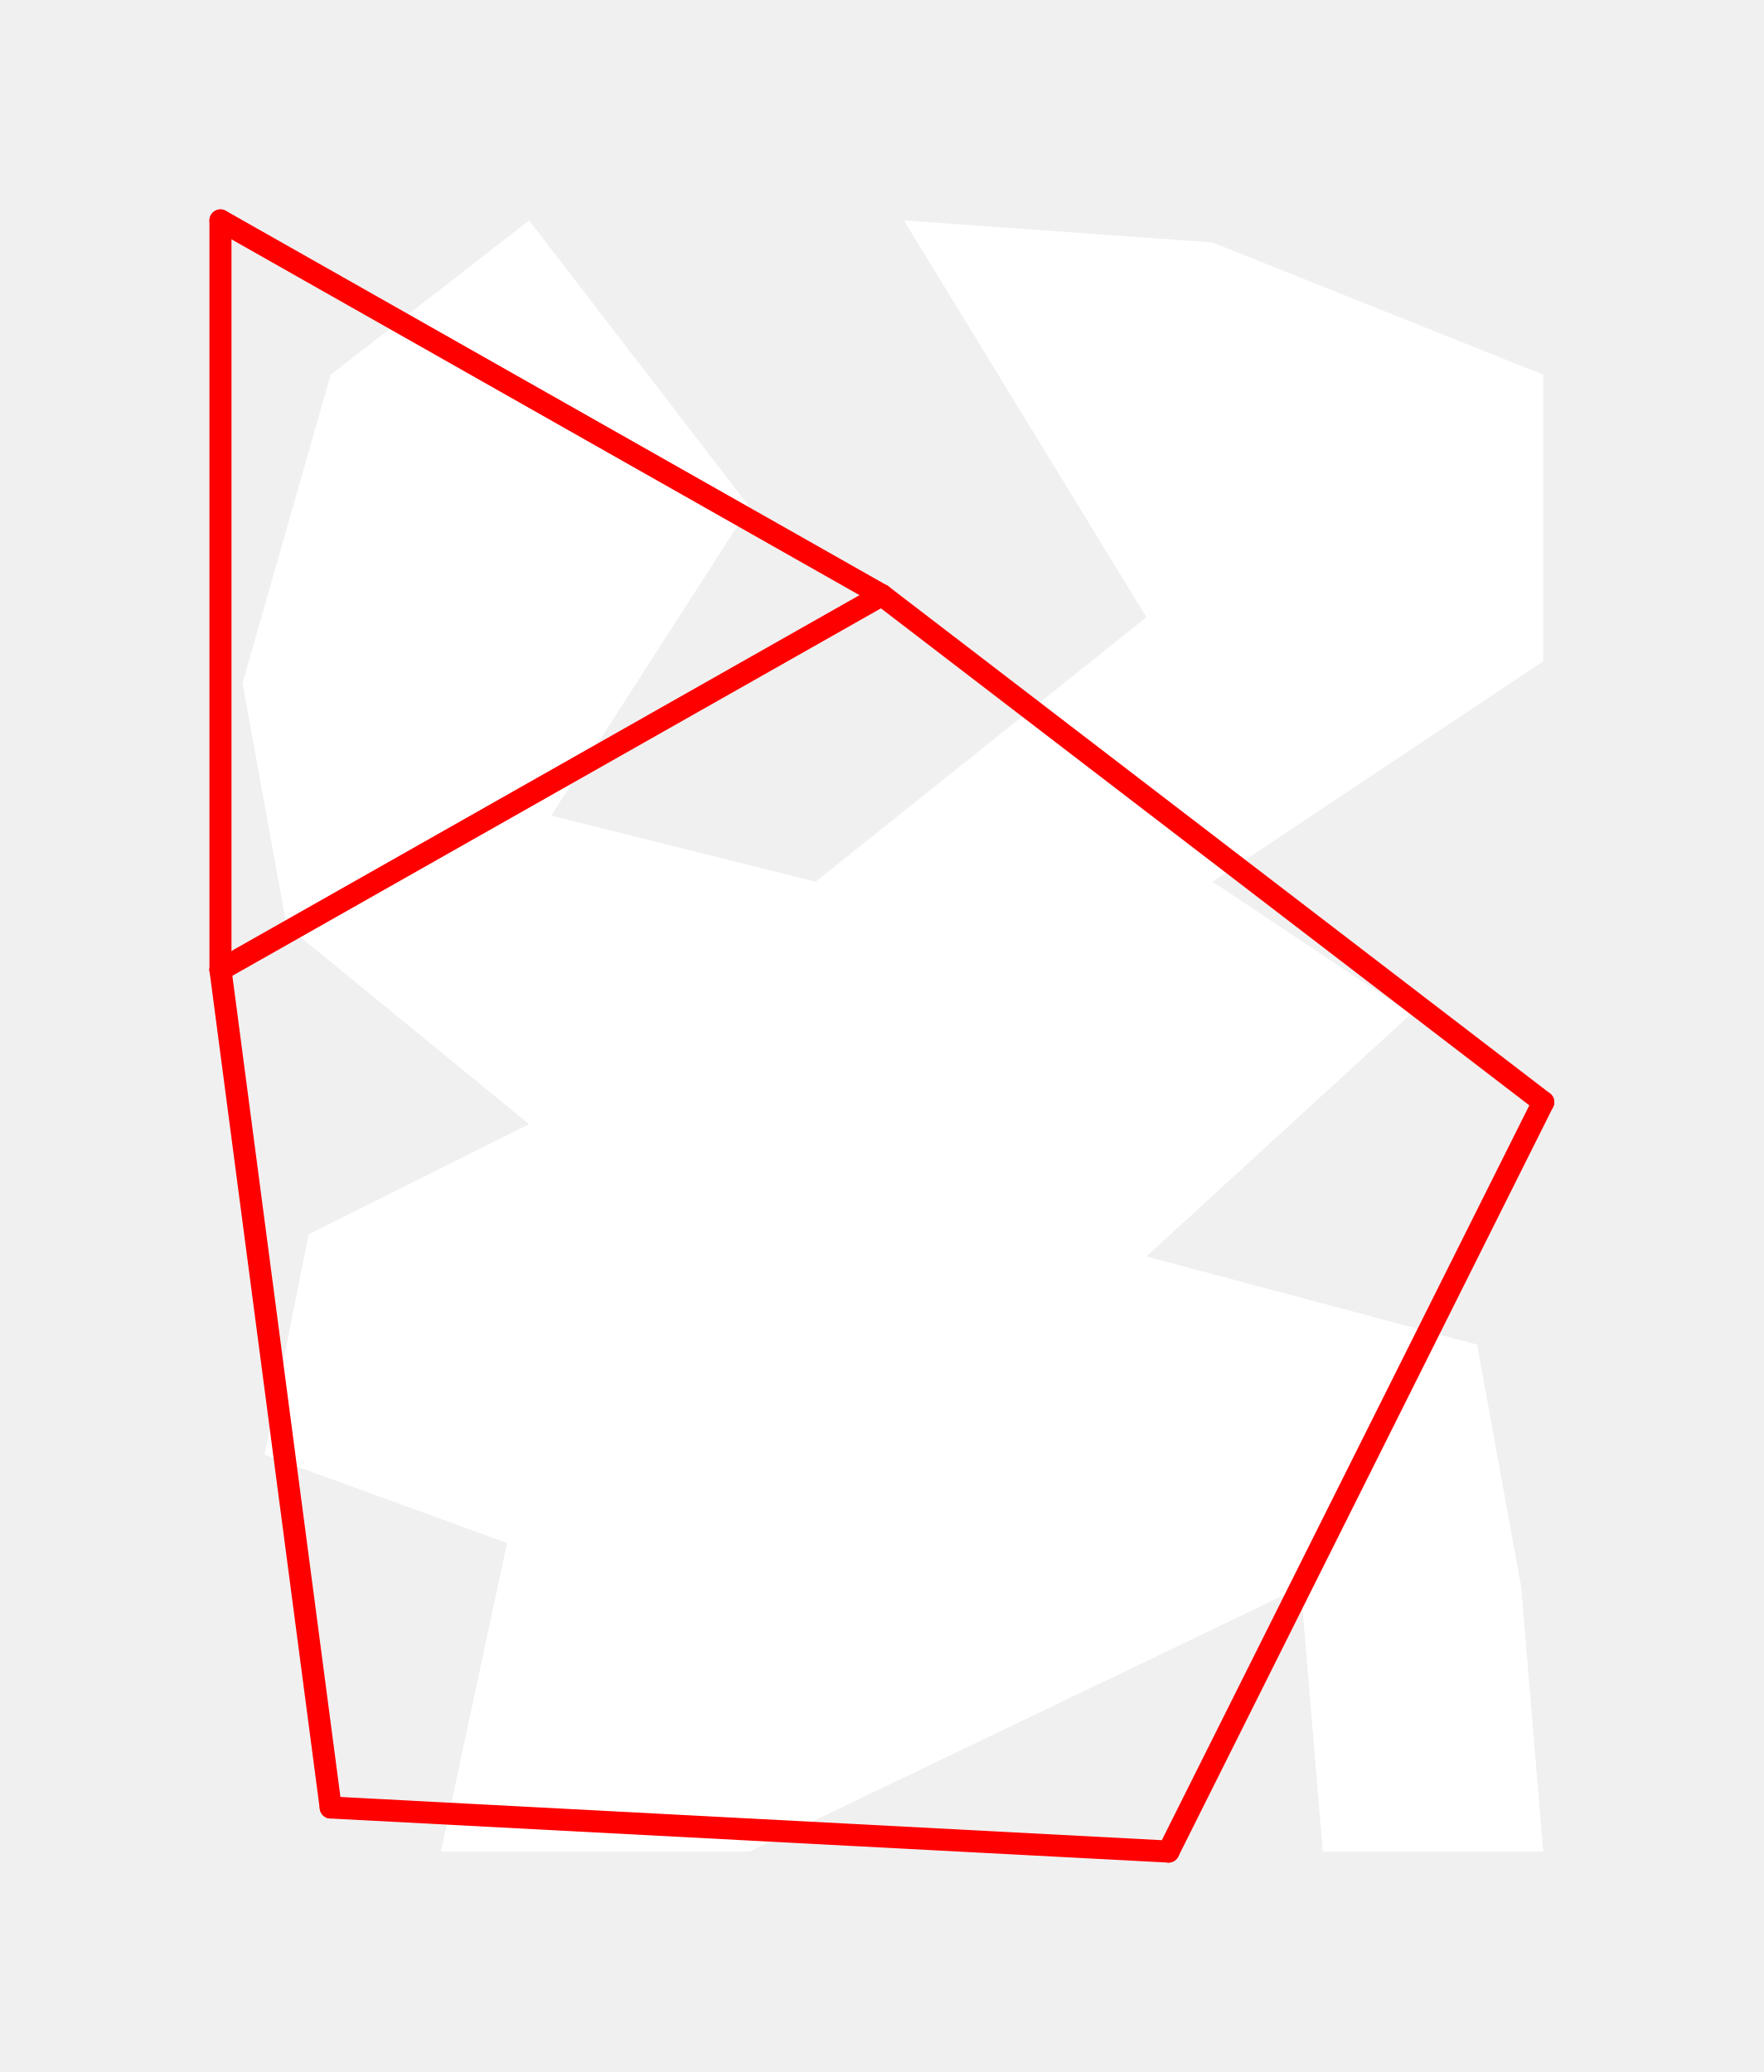
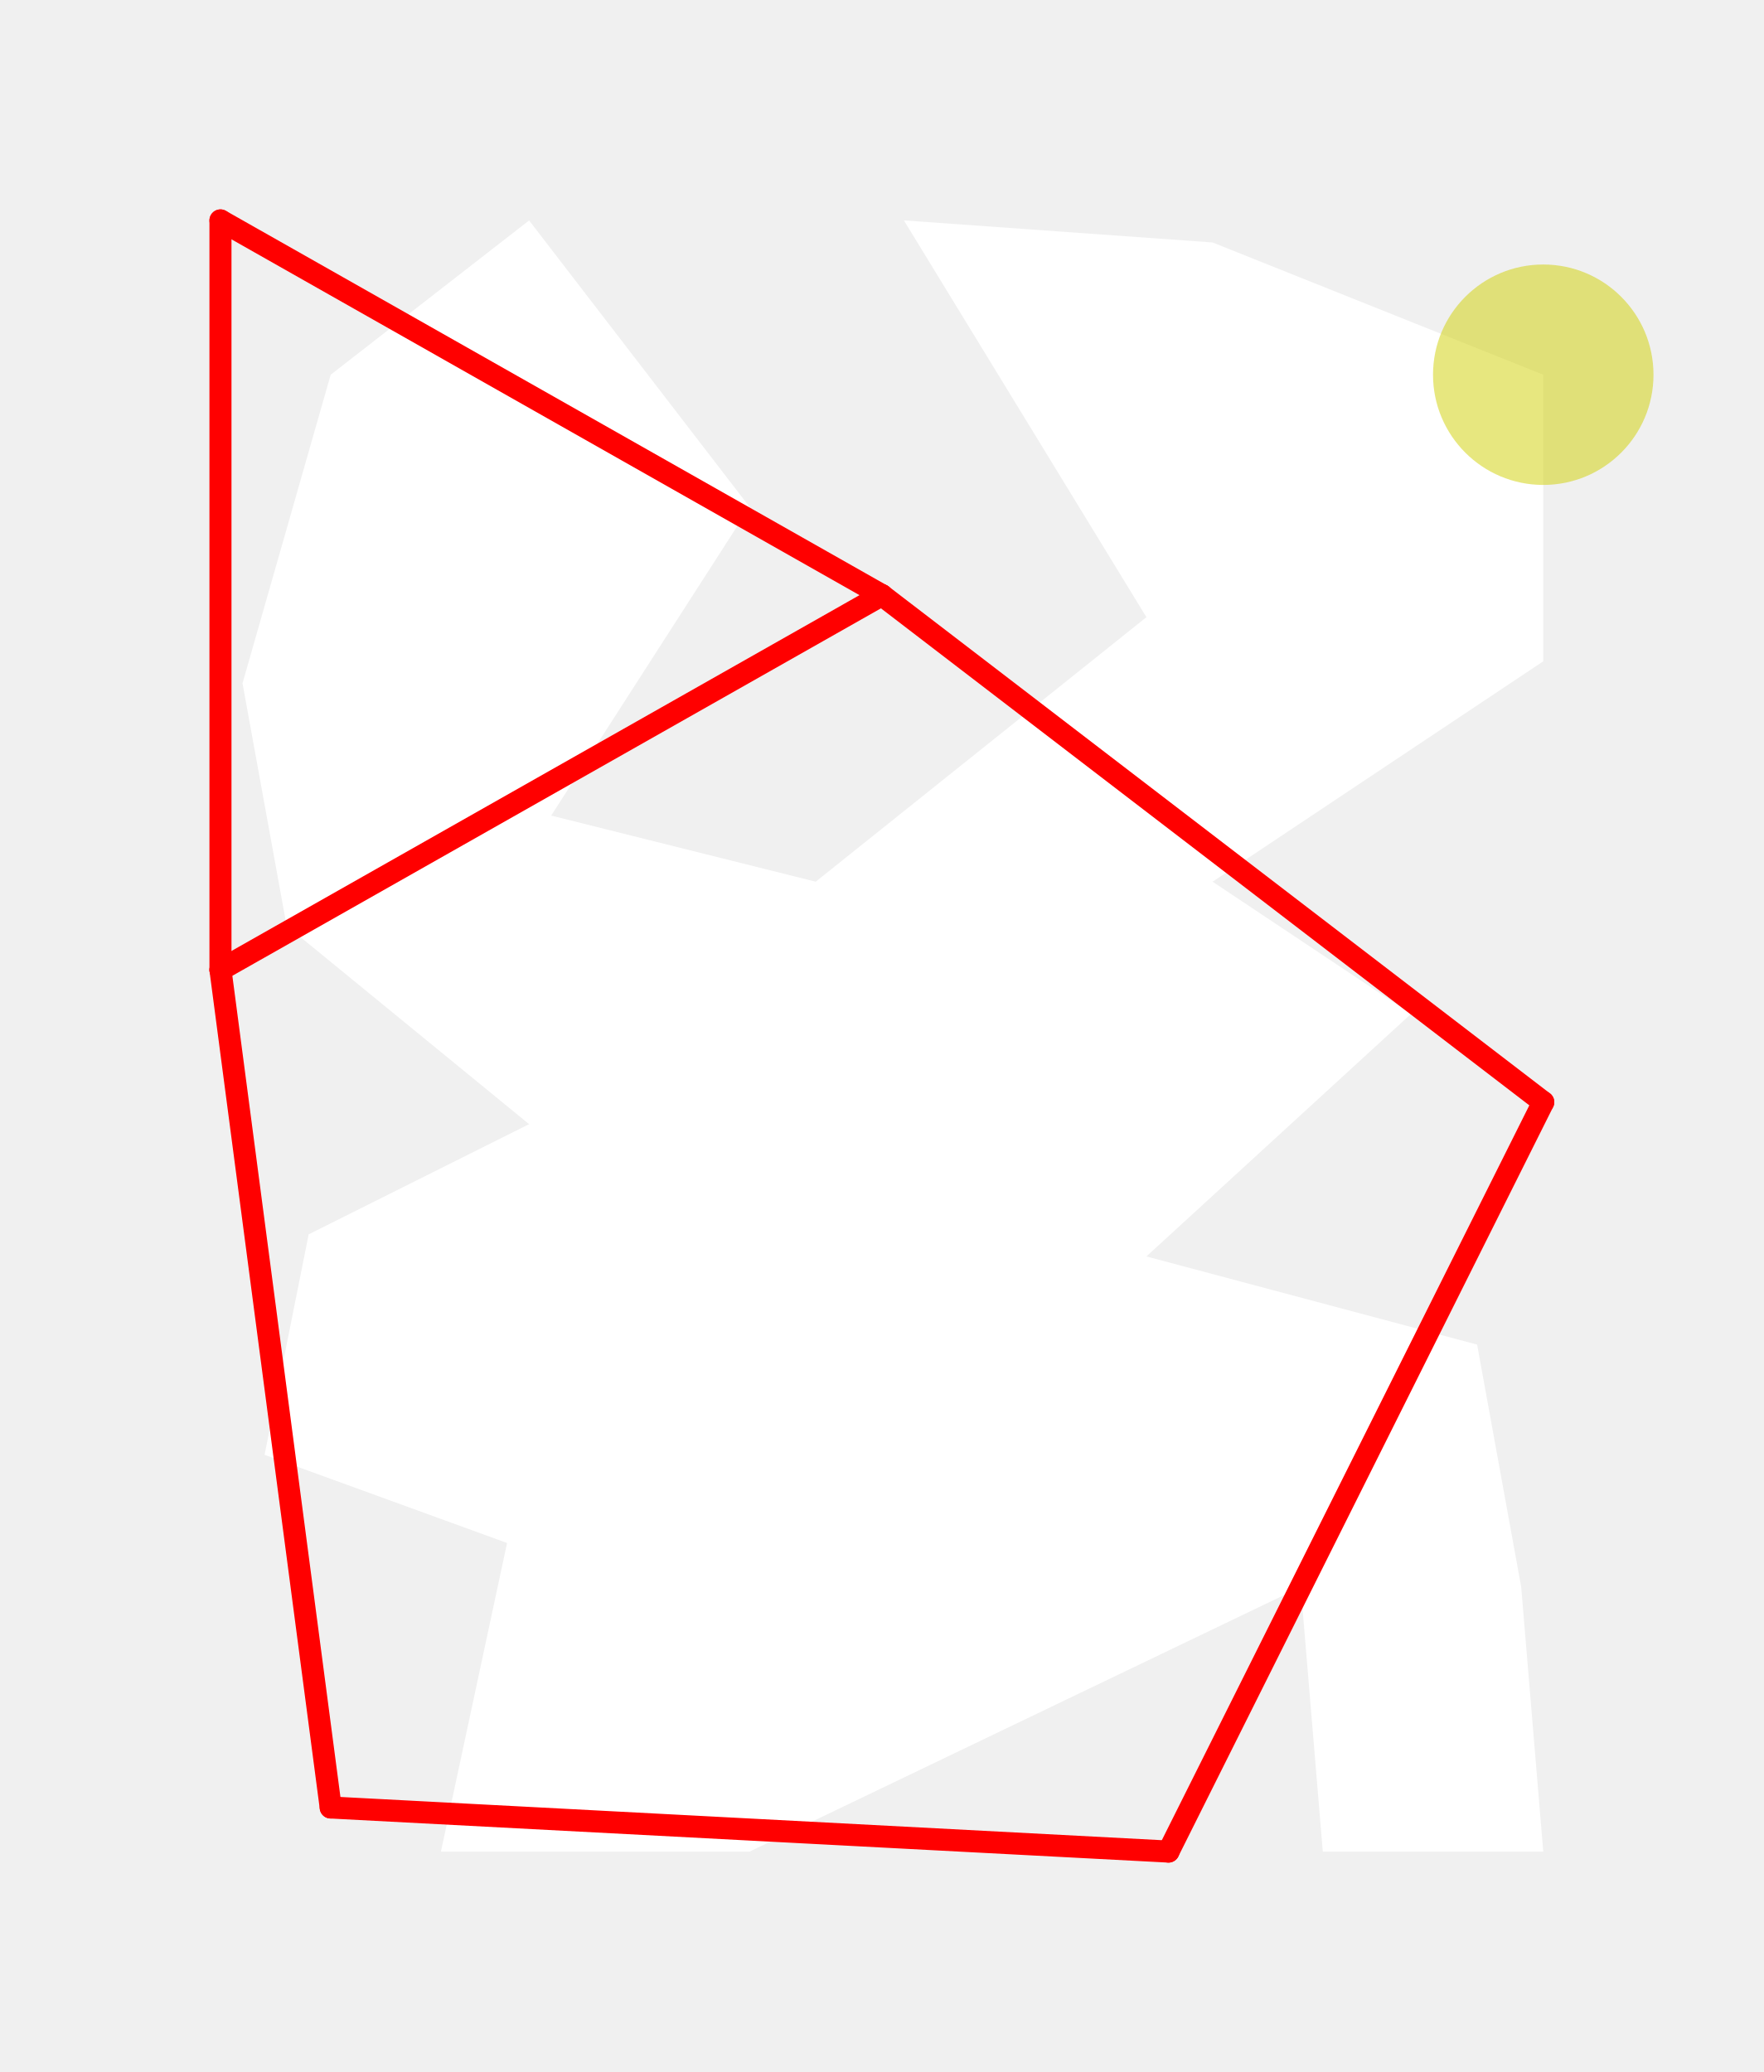
<svg xmlns="http://www.w3.org/2000/svg" viewBox="-10 -10 80 94" style="background-color: #00000066">
  <path d="M 14,0 L 24,13 L 15,27 L 27,30 L 42,18 L 31,0 L 45,1 L 60,7 L 60,20 L 45,30 L 54,36 L 42,47 L 57,51 L 59,62 L 60,74 L 50,74 L 49,62 L 24,74 L 10,74 L 13,60 L 2,56 L 4,46 L 14,41 L 3,32 L 1,21 L 5,7" style="fill:#ffffff; fill-rule:evenodd; stroke:none" />
  <g style="fill:none;stroke:#ff0000;stroke-linecap:round">
    <path d="M 0,0 L 0,34" />
    <path d="M 0,0 L 30,17" />
    <path d="M 0,34 L 5,72" />
    <path d="M 0,34 L 30,17" />
    <path d="M 5,72 L 43,74" />
    <path d="M 30,17 L 60,40" />
    <path d="M 43,74 L 60,40" />
  </g>
+   <circle cx="60" cy="7" r="5px" style="fill:#d0d00080" />
</svg>
